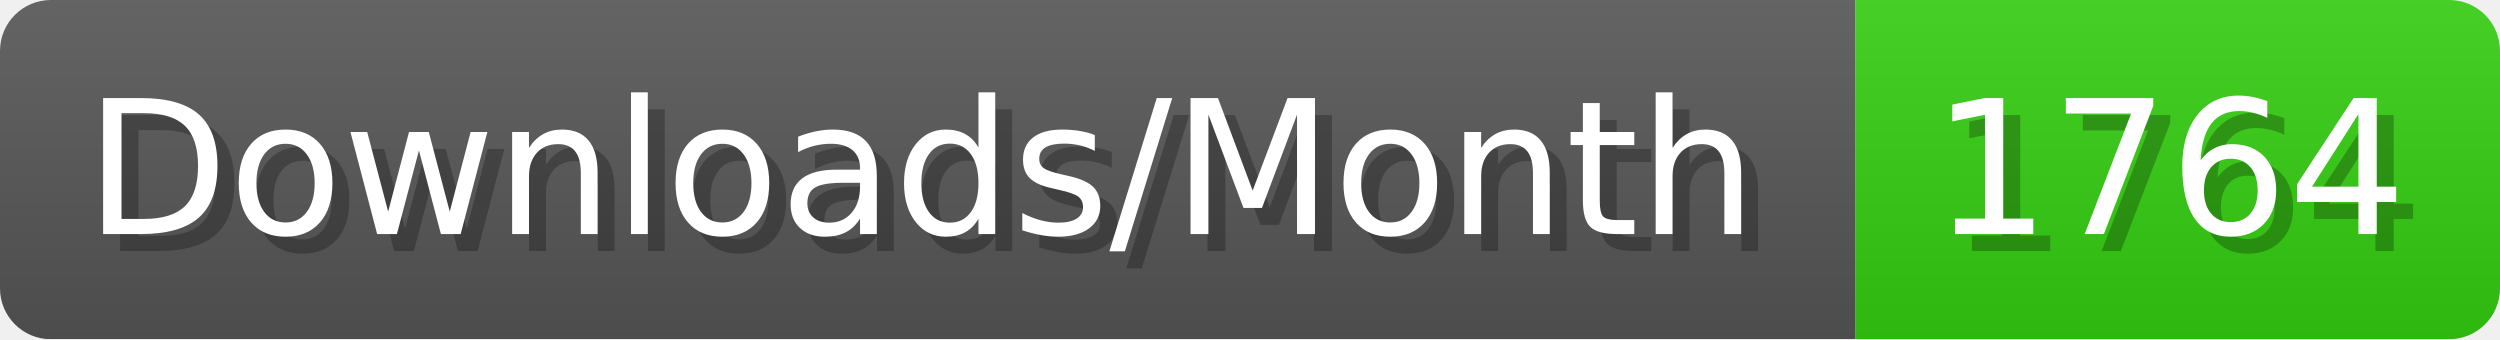
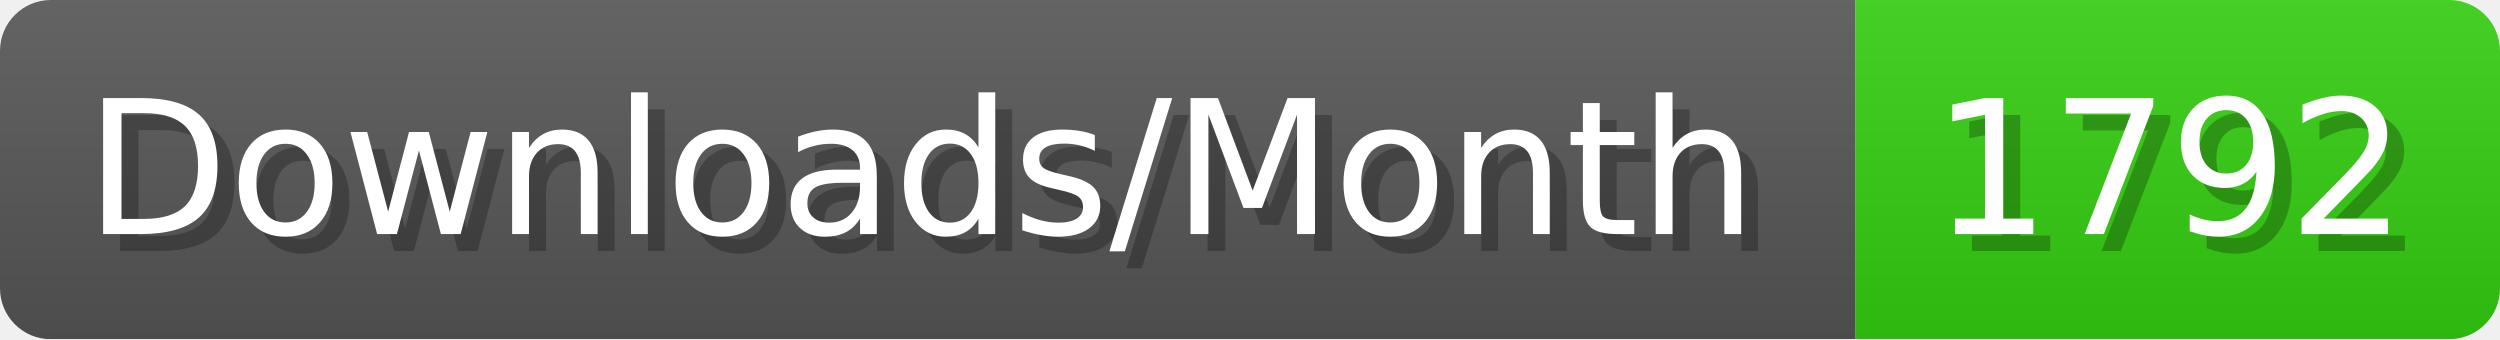
- <svg xmlns="http://www.w3.org/2000/svg" width="147.4" height="20" viewBox="0 0 1474 200" role="img" aria-label="Downloads/Month: 1764">
+ <svg xmlns="http://www.w3.org/2000/svg" width="147.4" height="20" viewBox="0 0 1474 200" role="img" aria-label="Downloads/Month: 1792">
  <linearGradient id="YlXUI" x2="0" y2="100%">
    <stop offset="0" stop-opacity=".1" stop-color="#EEE" />
    <stop offset="1" stop-opacity=".1" />
  </linearGradient>
  <mask id="JHhop">
    <rect width="1474" height="200" rx="30" fill="#FFF" />
  </mask>
  <g mask="url(#JHhop)">
    <rect width="1094" height="200" fill="#555" />
    <rect width="380" height="200" fill="#3C1" x="1094" />
    <rect width="1474" height="200" fill="url(#YlXUI)" />
  </g>
  <g aria-hidden="true" fill="#fff" text-anchor="start" font-family="Verdana,DejaVu Sans,sans-serif" font-size="110">
    <text x="60" y="148" textLength="994" fill="#000" opacity="0.25">Downloads/Month</text>
    <text x="50" y="138" textLength="994">Downloads/Month</text>
-     <text x="1149" y="148" textLength="280" fill="#000" opacity="0.25">1764</text>
-     <text x="1139" y="138" textLength="280">1764</text>
+     <text x="1149" y="148" textLength="280" fill="#000" opacity="0.25">1792</text>
+     <text x="1139" y="138" textLength="280">1792</text>
  </g>
</svg>
